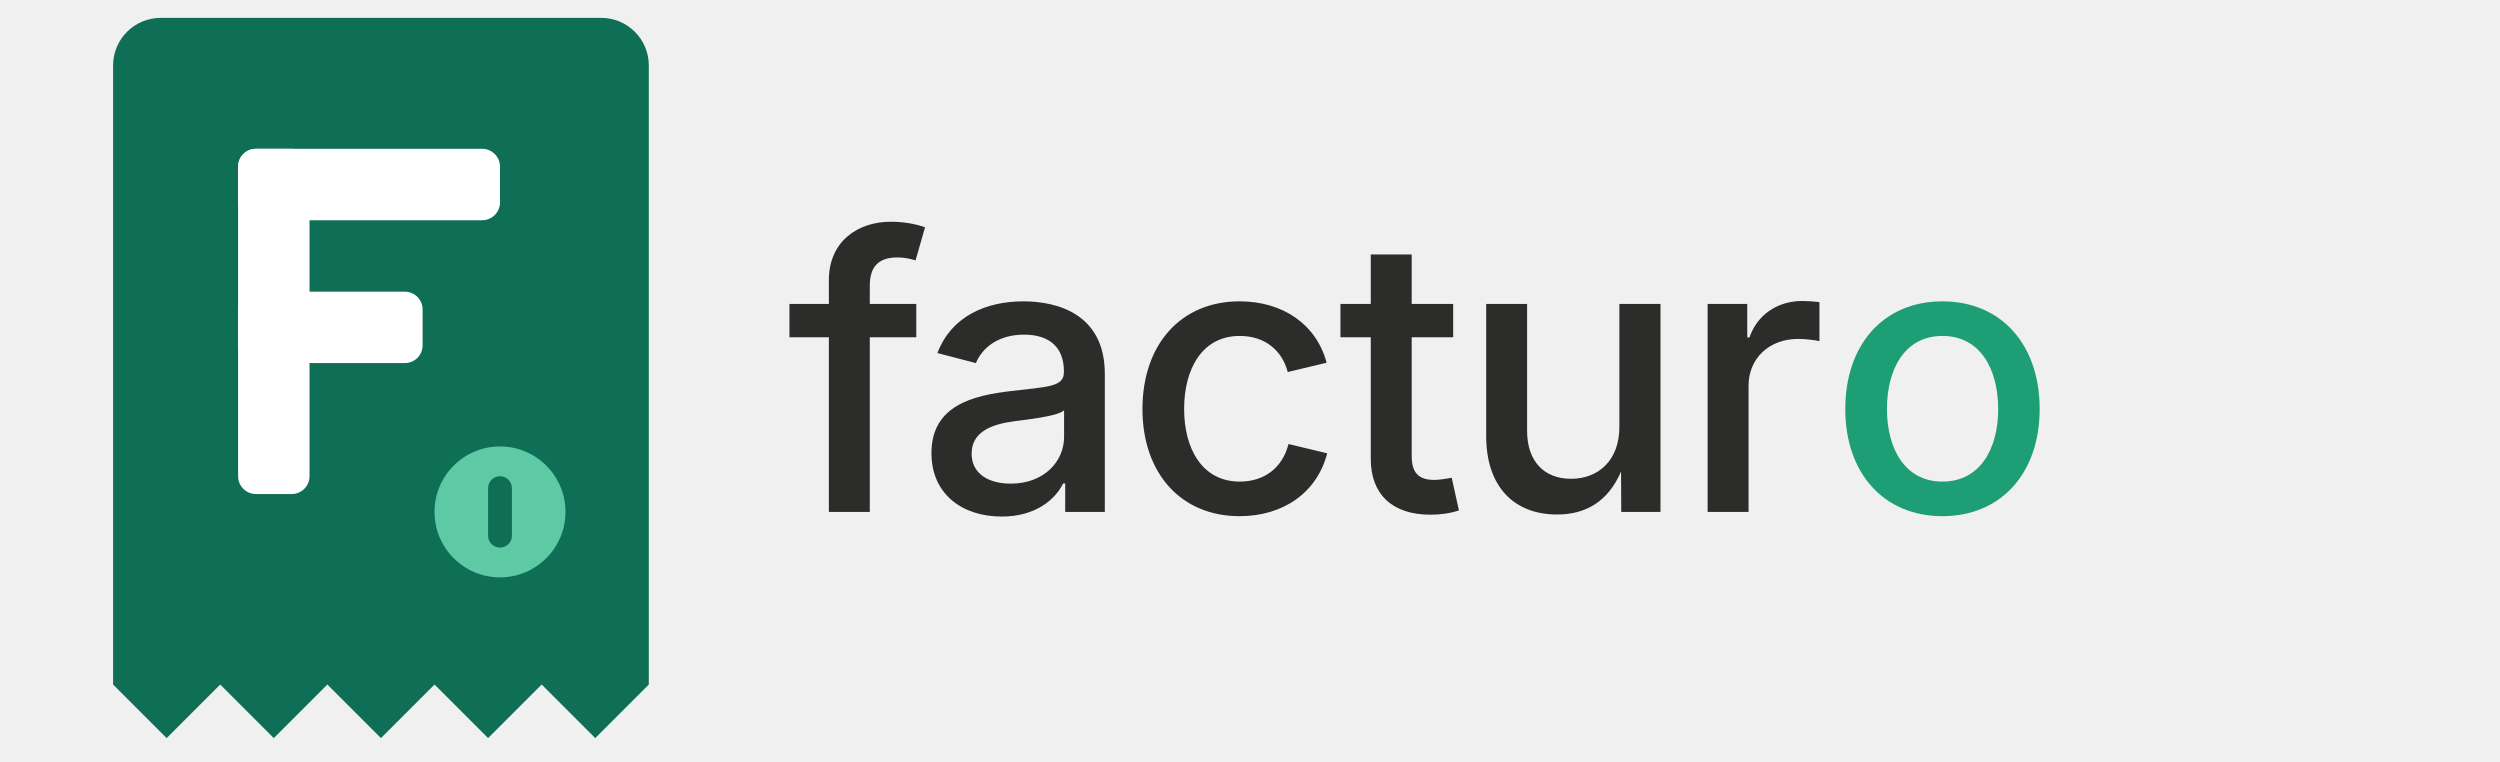
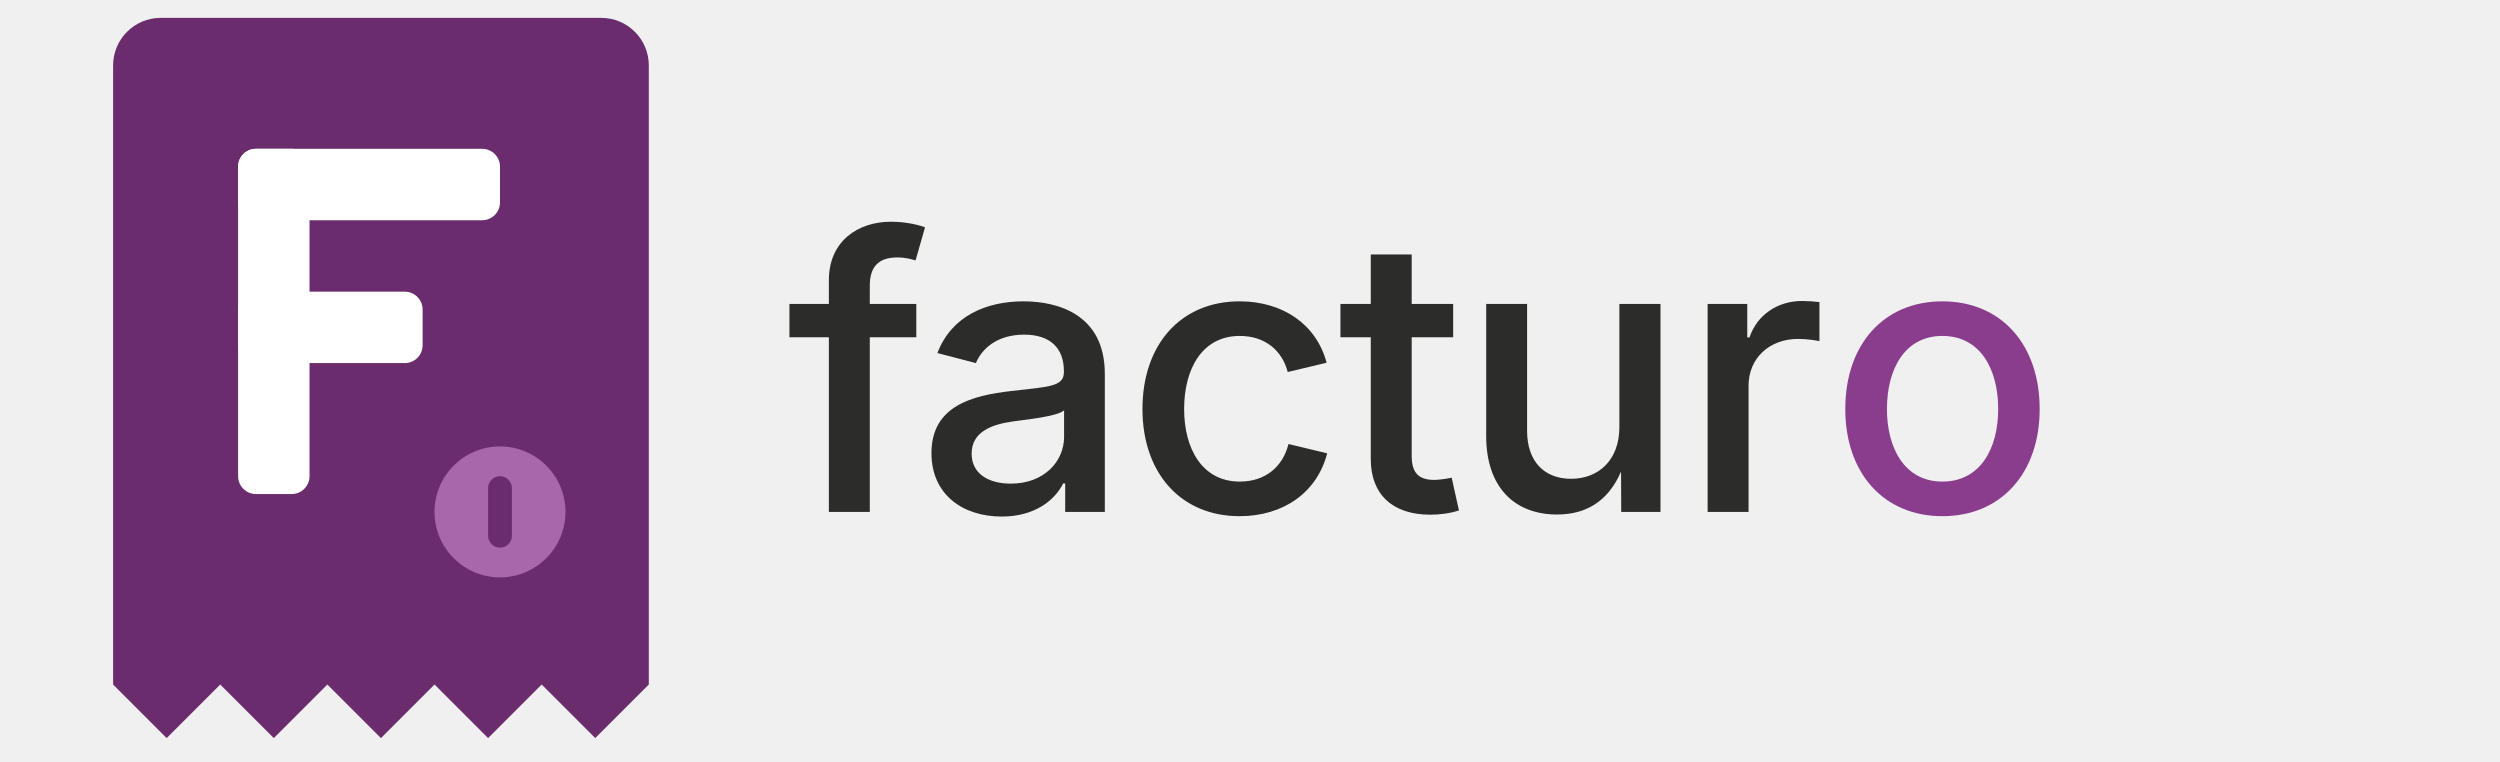
<svg xmlns="http://www.w3.org/2000/svg" viewBox="0 0 420 128" role="img" aria-label="Facturo">
-   <path d="M19 11a8 8 0 0 1 8-8H101a8 8 0 0 1 8 8V115L100 124L91 115L82 124L73 115L64 124L55 115L46 124L37 115L28 124L19 115Z" fill="#0F6E56" />
+   <path d="M19 11a8 8 0 0 1 8-8H101a8 8 0 0 1 8 8V115L100 124L91 115L82 124L73 115L64 124L55 115L46 124L37 115L28 124L19 115Z" fill="#6B2C6E" />
  <rect x="40" y="25" width="12" height="58" rx="3" fill="#FFFFFF" />
  <rect x="40" y="25" width="44" height="12" rx="3" fill="#FFFFFF" />
  <rect x="40" y="49" width="31" height="12" rx="3" fill="#FFFFFF" />
-   <circle cx="84" cy="86" r="11" fill="#5DCAA5" />
-   <rect x="82" y="80" width="4" height="12" rx="2" fill="#0F6E56" />
-   <text x="132" y="86" font-family="Geist, Inter, system-ui, sans-serif" font-size="64" font-weight="500" letter-spacing="-1.3" fill="#2C2C2A">factur<tspan fill="#1D9E75">o</tspan>
+   <circle cx="84" cy="86" r="11" fill="#A866AB" />
+   <rect x="82" y="80" width="4" height="12" rx="2" fill="#6B2C6E" />
+   <text x="132" y="86" font-family="Geist, Inter, system-ui, sans-serif" font-size="64" font-weight="500" letter-spacing="-1.3" fill="#2C2C2A">factur<tspan fill="#8A3D8D">o</tspan>
  </text>
</svg>
